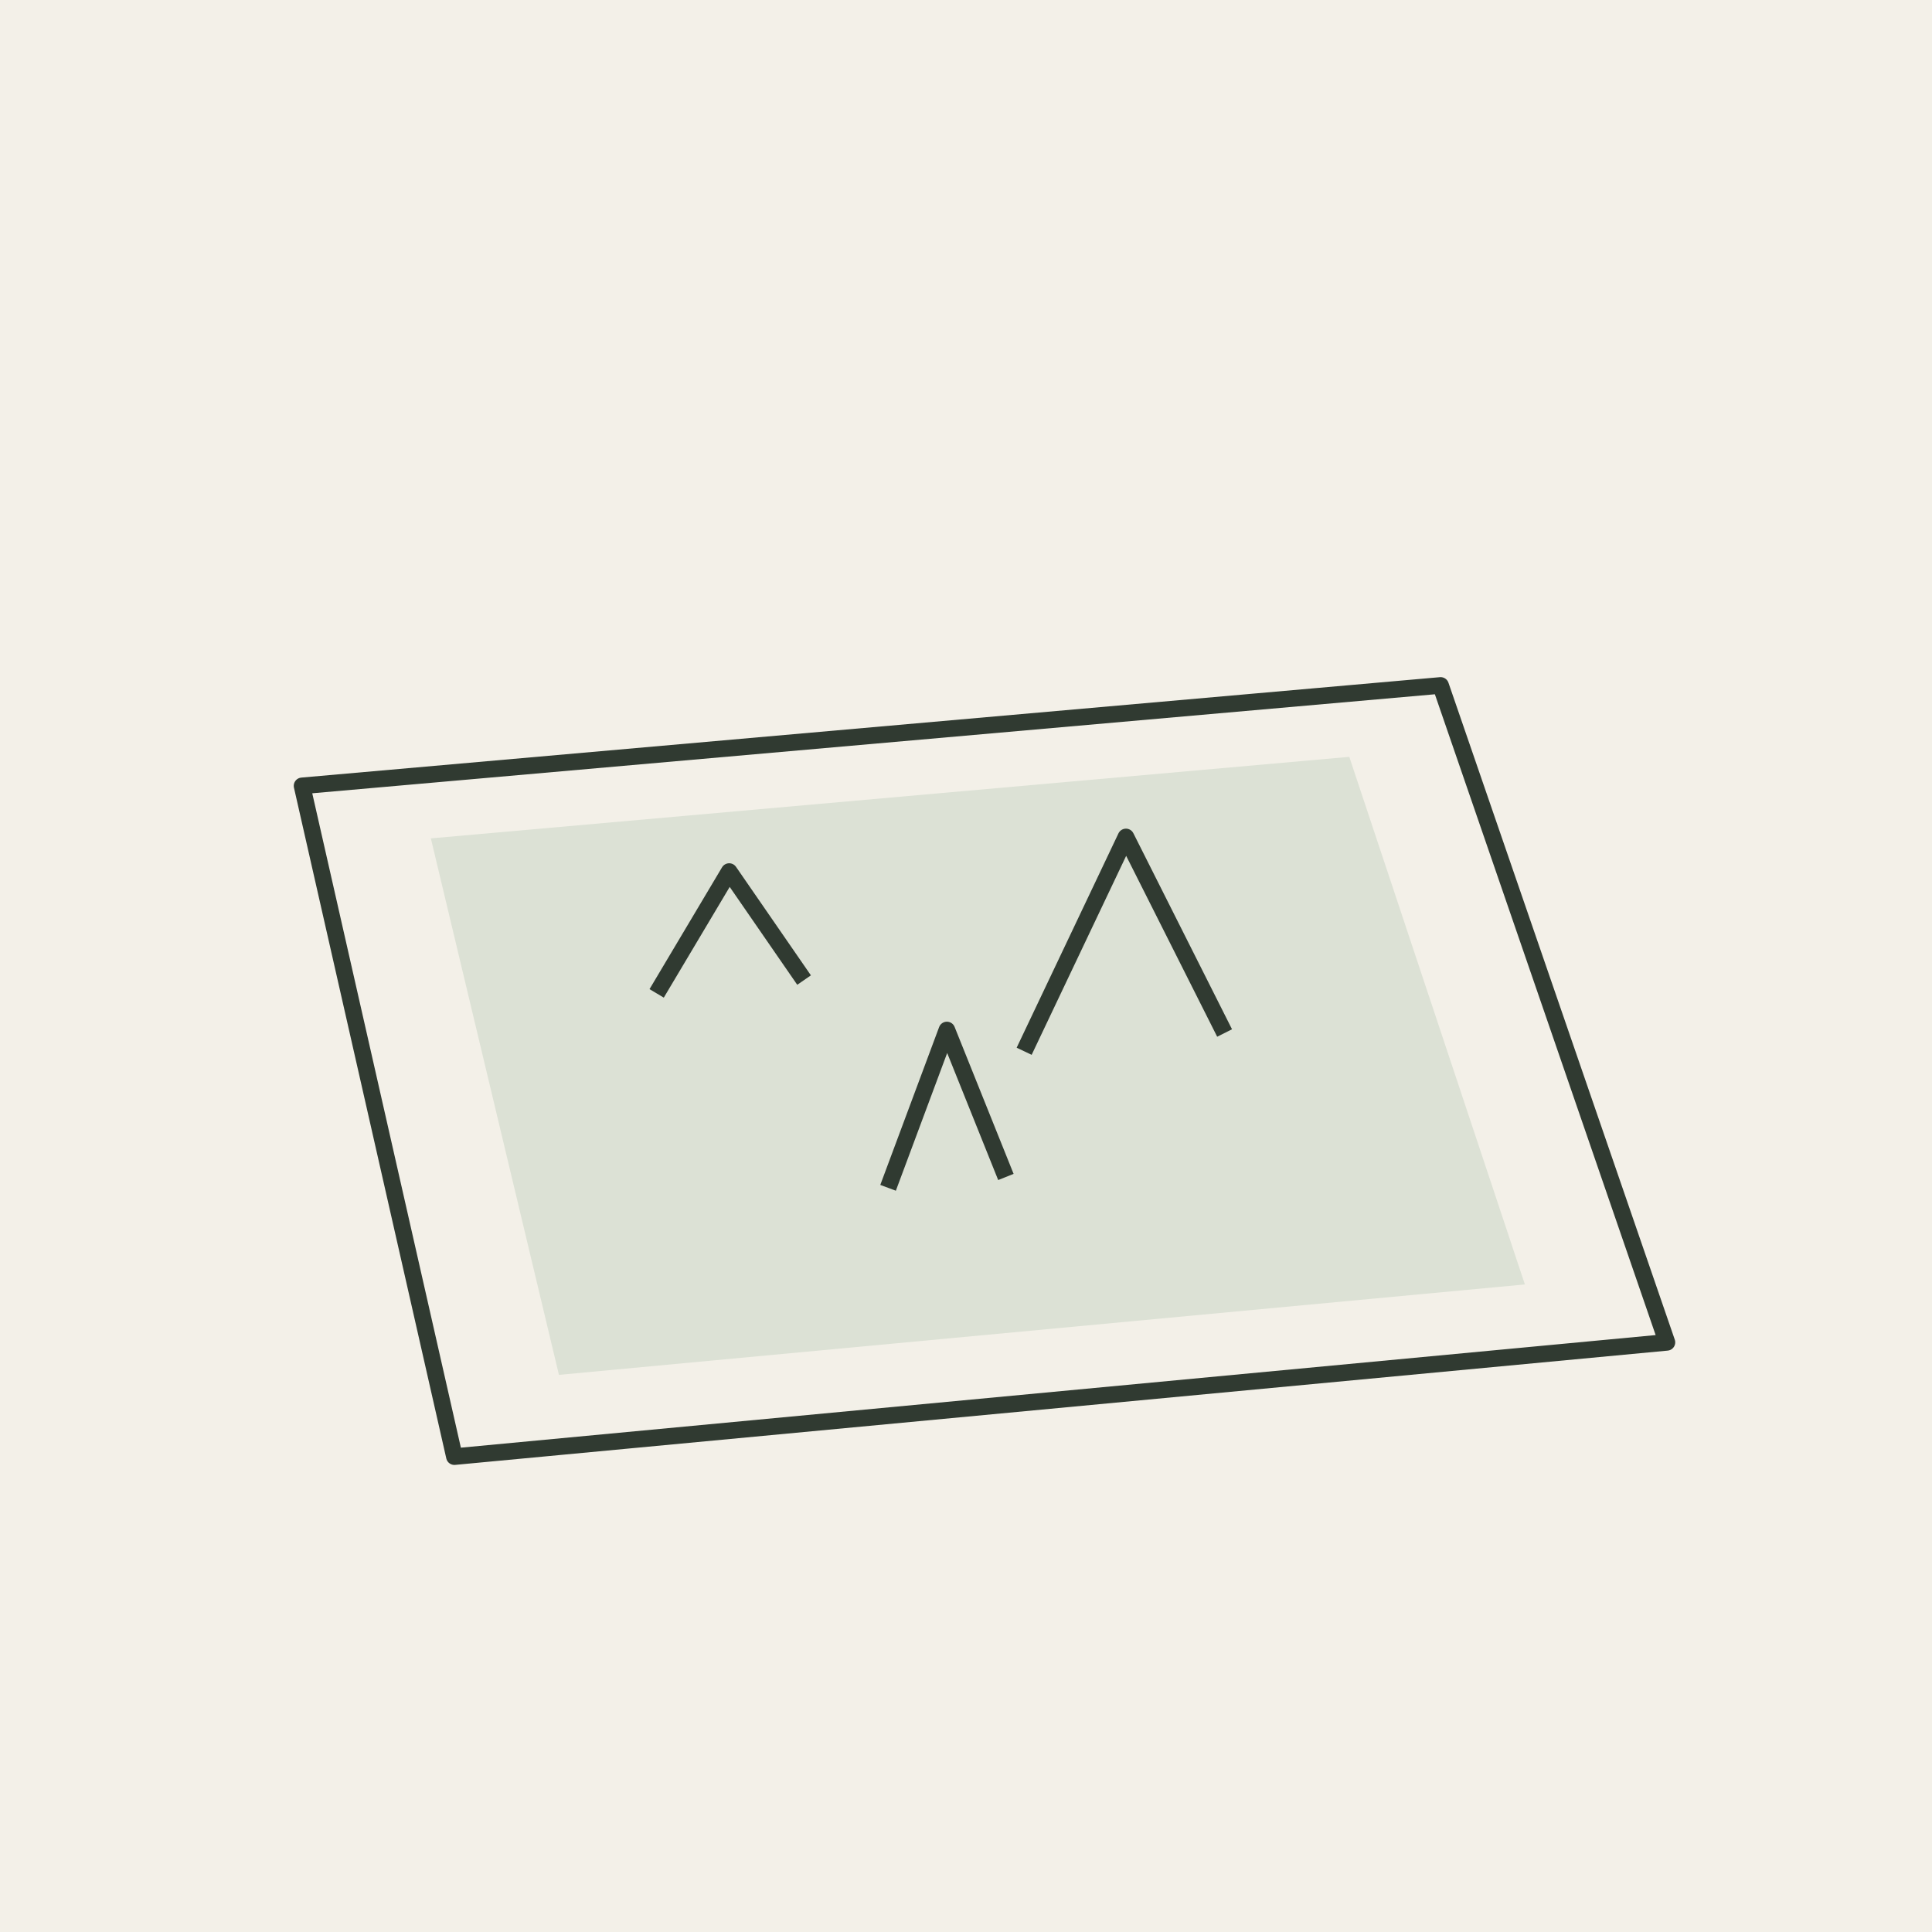
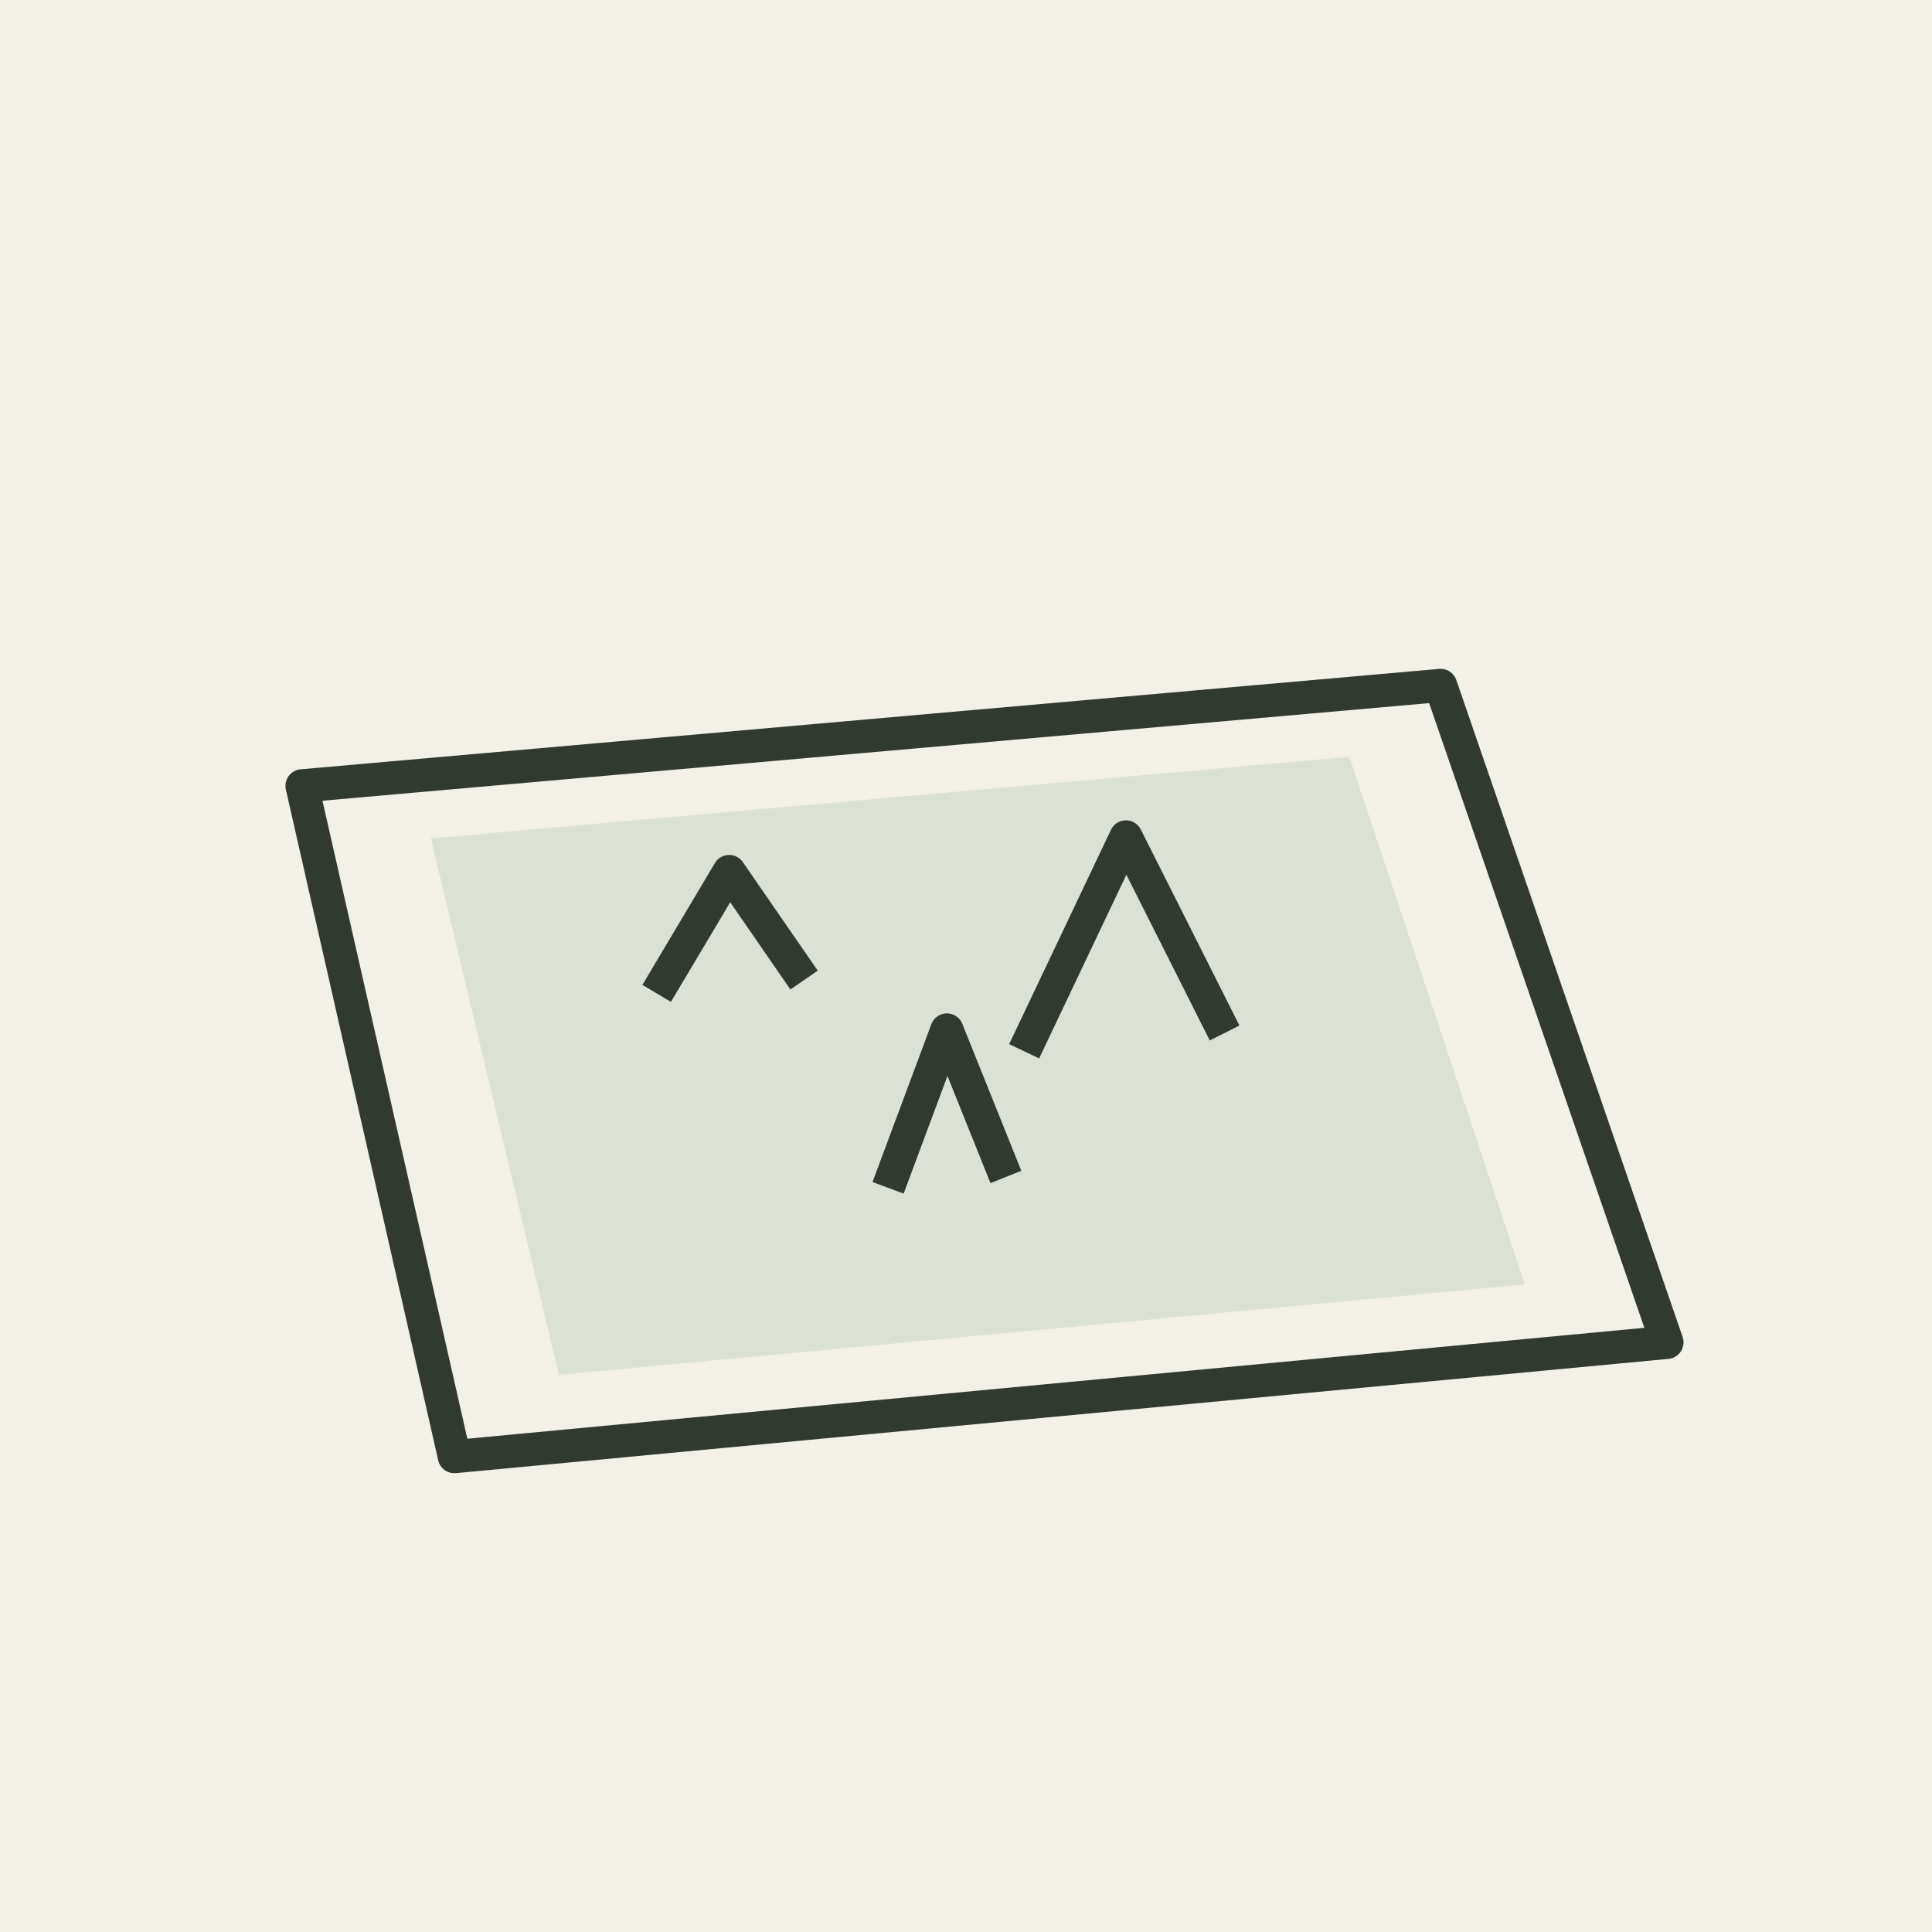
<svg xmlns="http://www.w3.org/2000/svg" width="1024" height="1024" viewBox="0 0 1024 1024">
  <path fill="#f3f0e8" d="M0 0H1024V1024H0Z" />
  <g transform="translate(0 0) scale(8)">
-     <g stroke="#303a31" stroke-width="1.1" stroke-linejoin="round" fill="none">
+     <g stroke="#303a31" stroke-width="2.2" stroke-linejoin="round" fill="none">
      <path d="M20.012 52.065 L95.444 45.412 L110.438 88.934 L30.105 96.505 Z" />
      <path d="M28.545 55.544 L89.394 50.143 L101.029 85.098 L37.031 91.089 Z" fill="#dce1d5" stroke="none" />
      <path d="M43.505 65.814 L48.31 57.743 L53.272 64.932" />
      <path d="M67.853 69.649 L74.597 55.45 L81.133 68.439" />
      <path d="M58.837 78.696 L62.734 68.24 L66.643 77.976" />
    </g>
  </g>
</svg>
